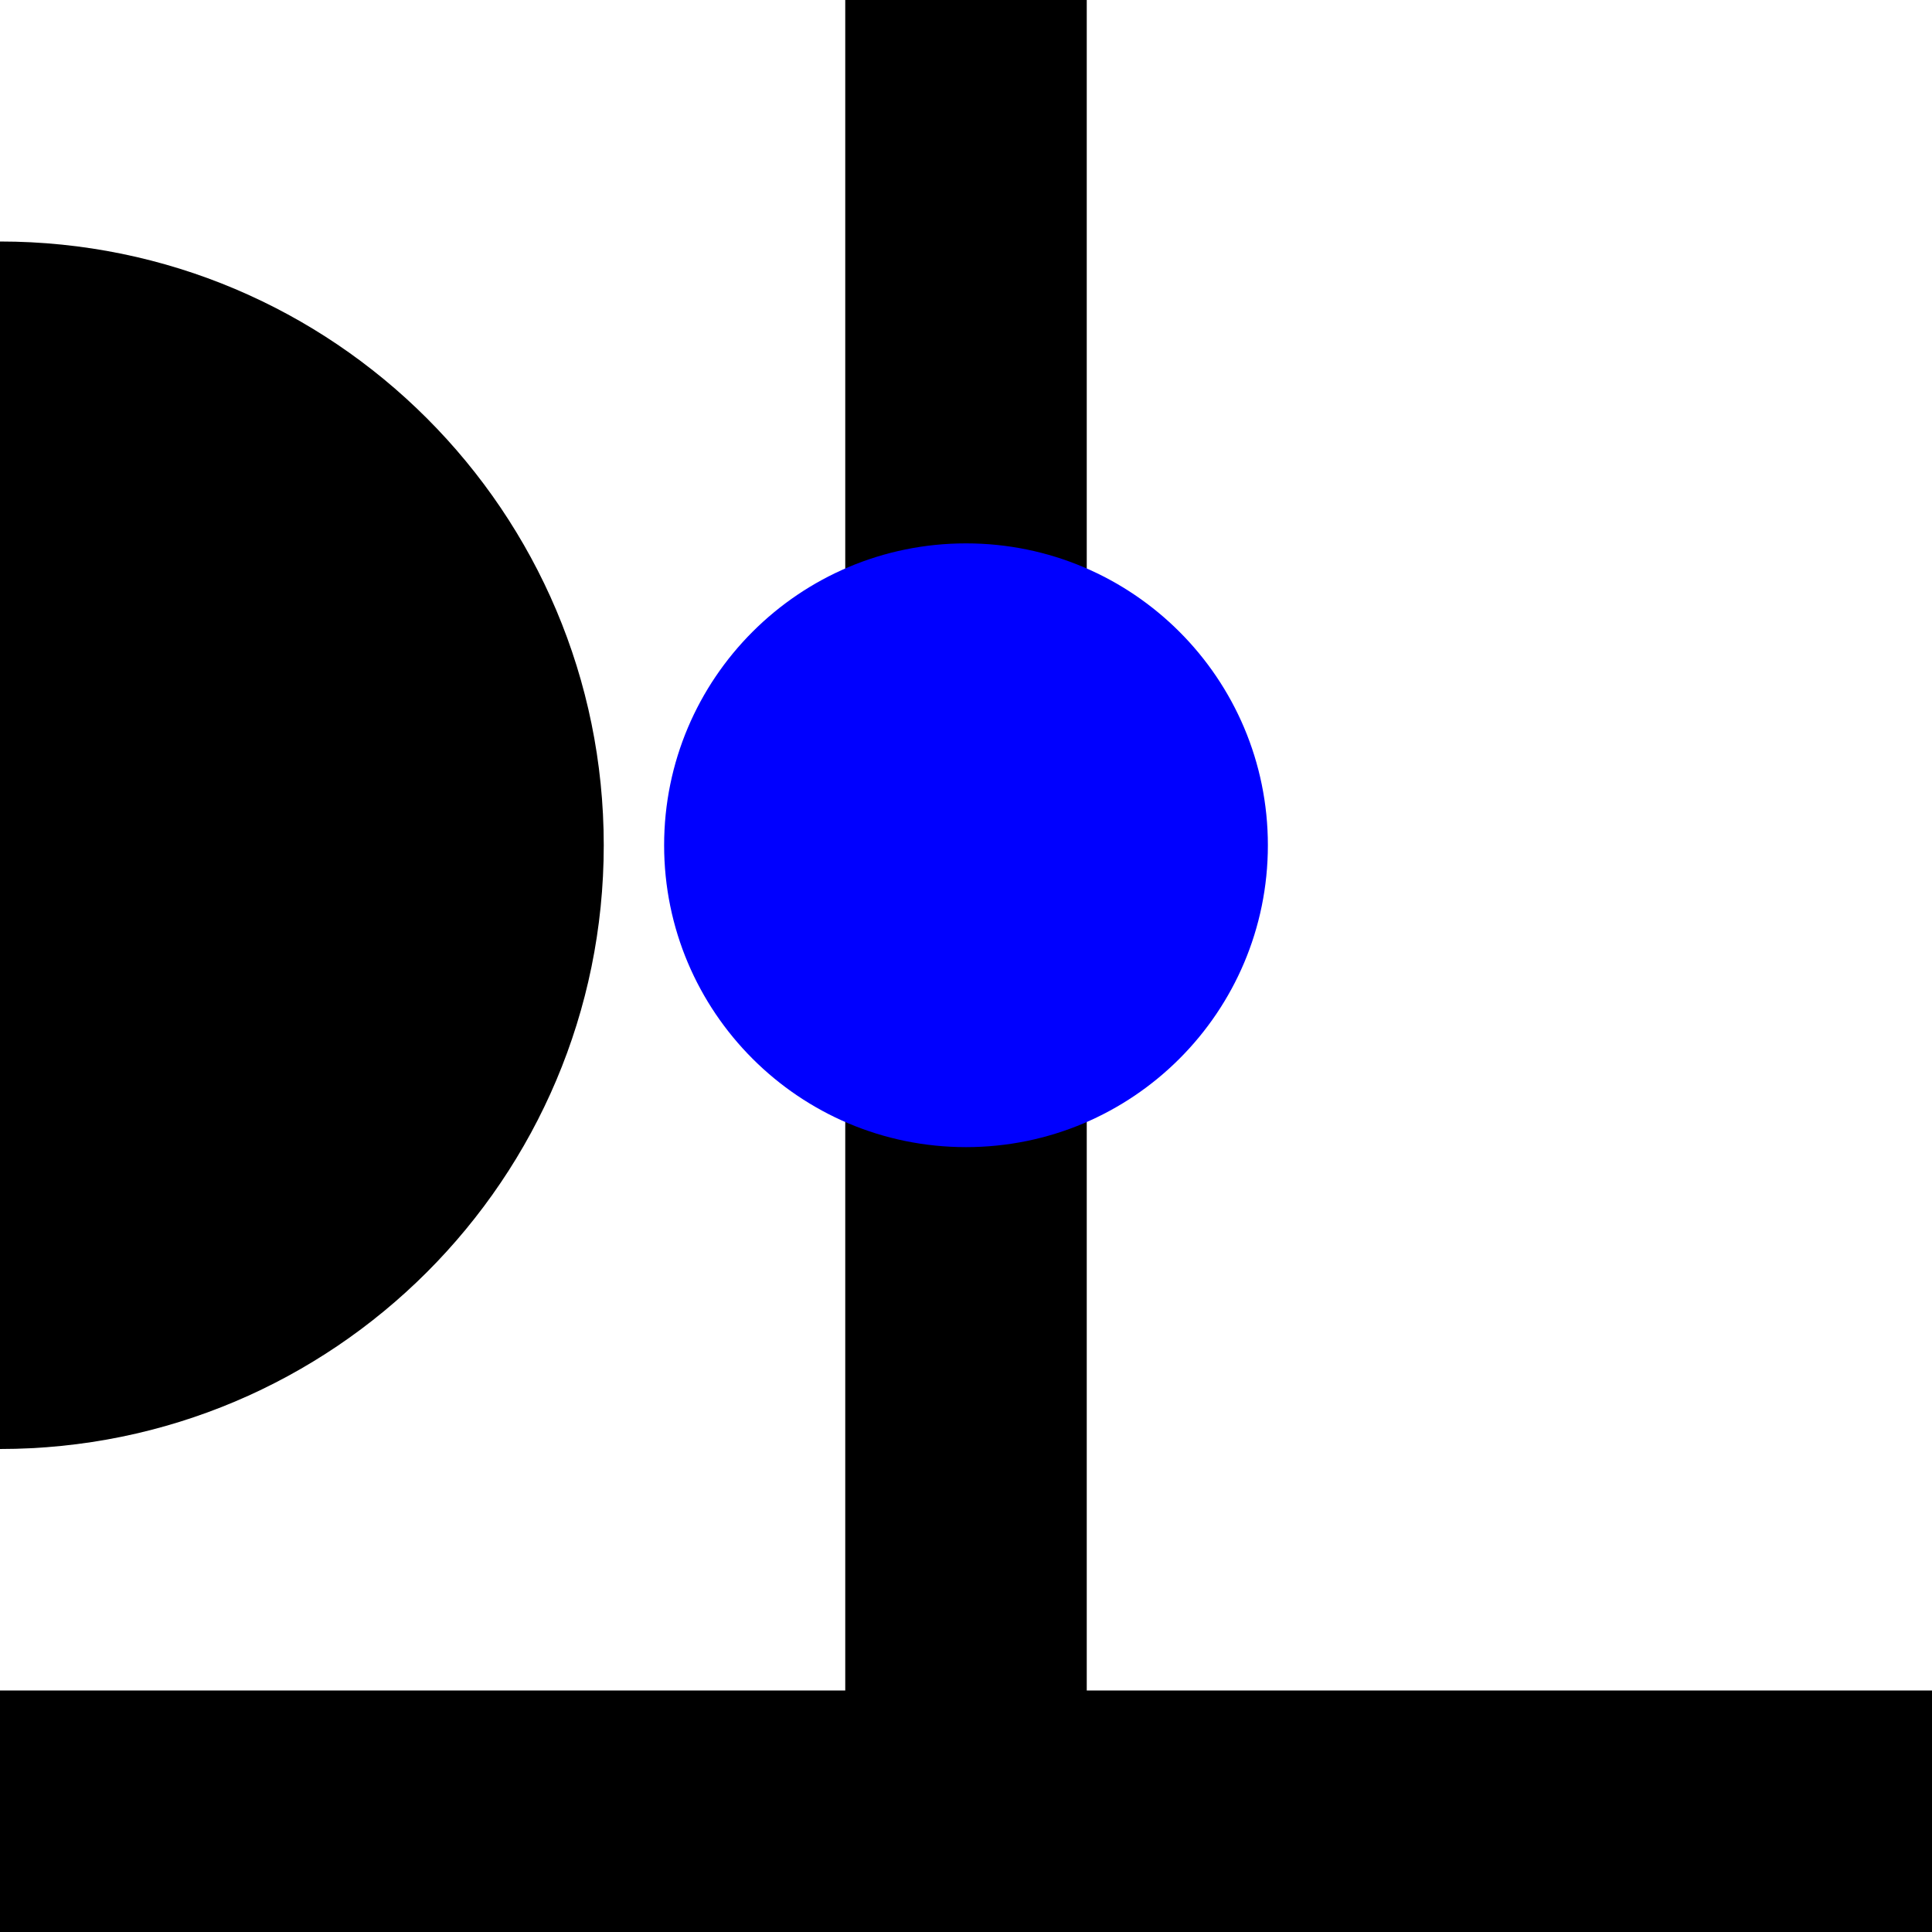
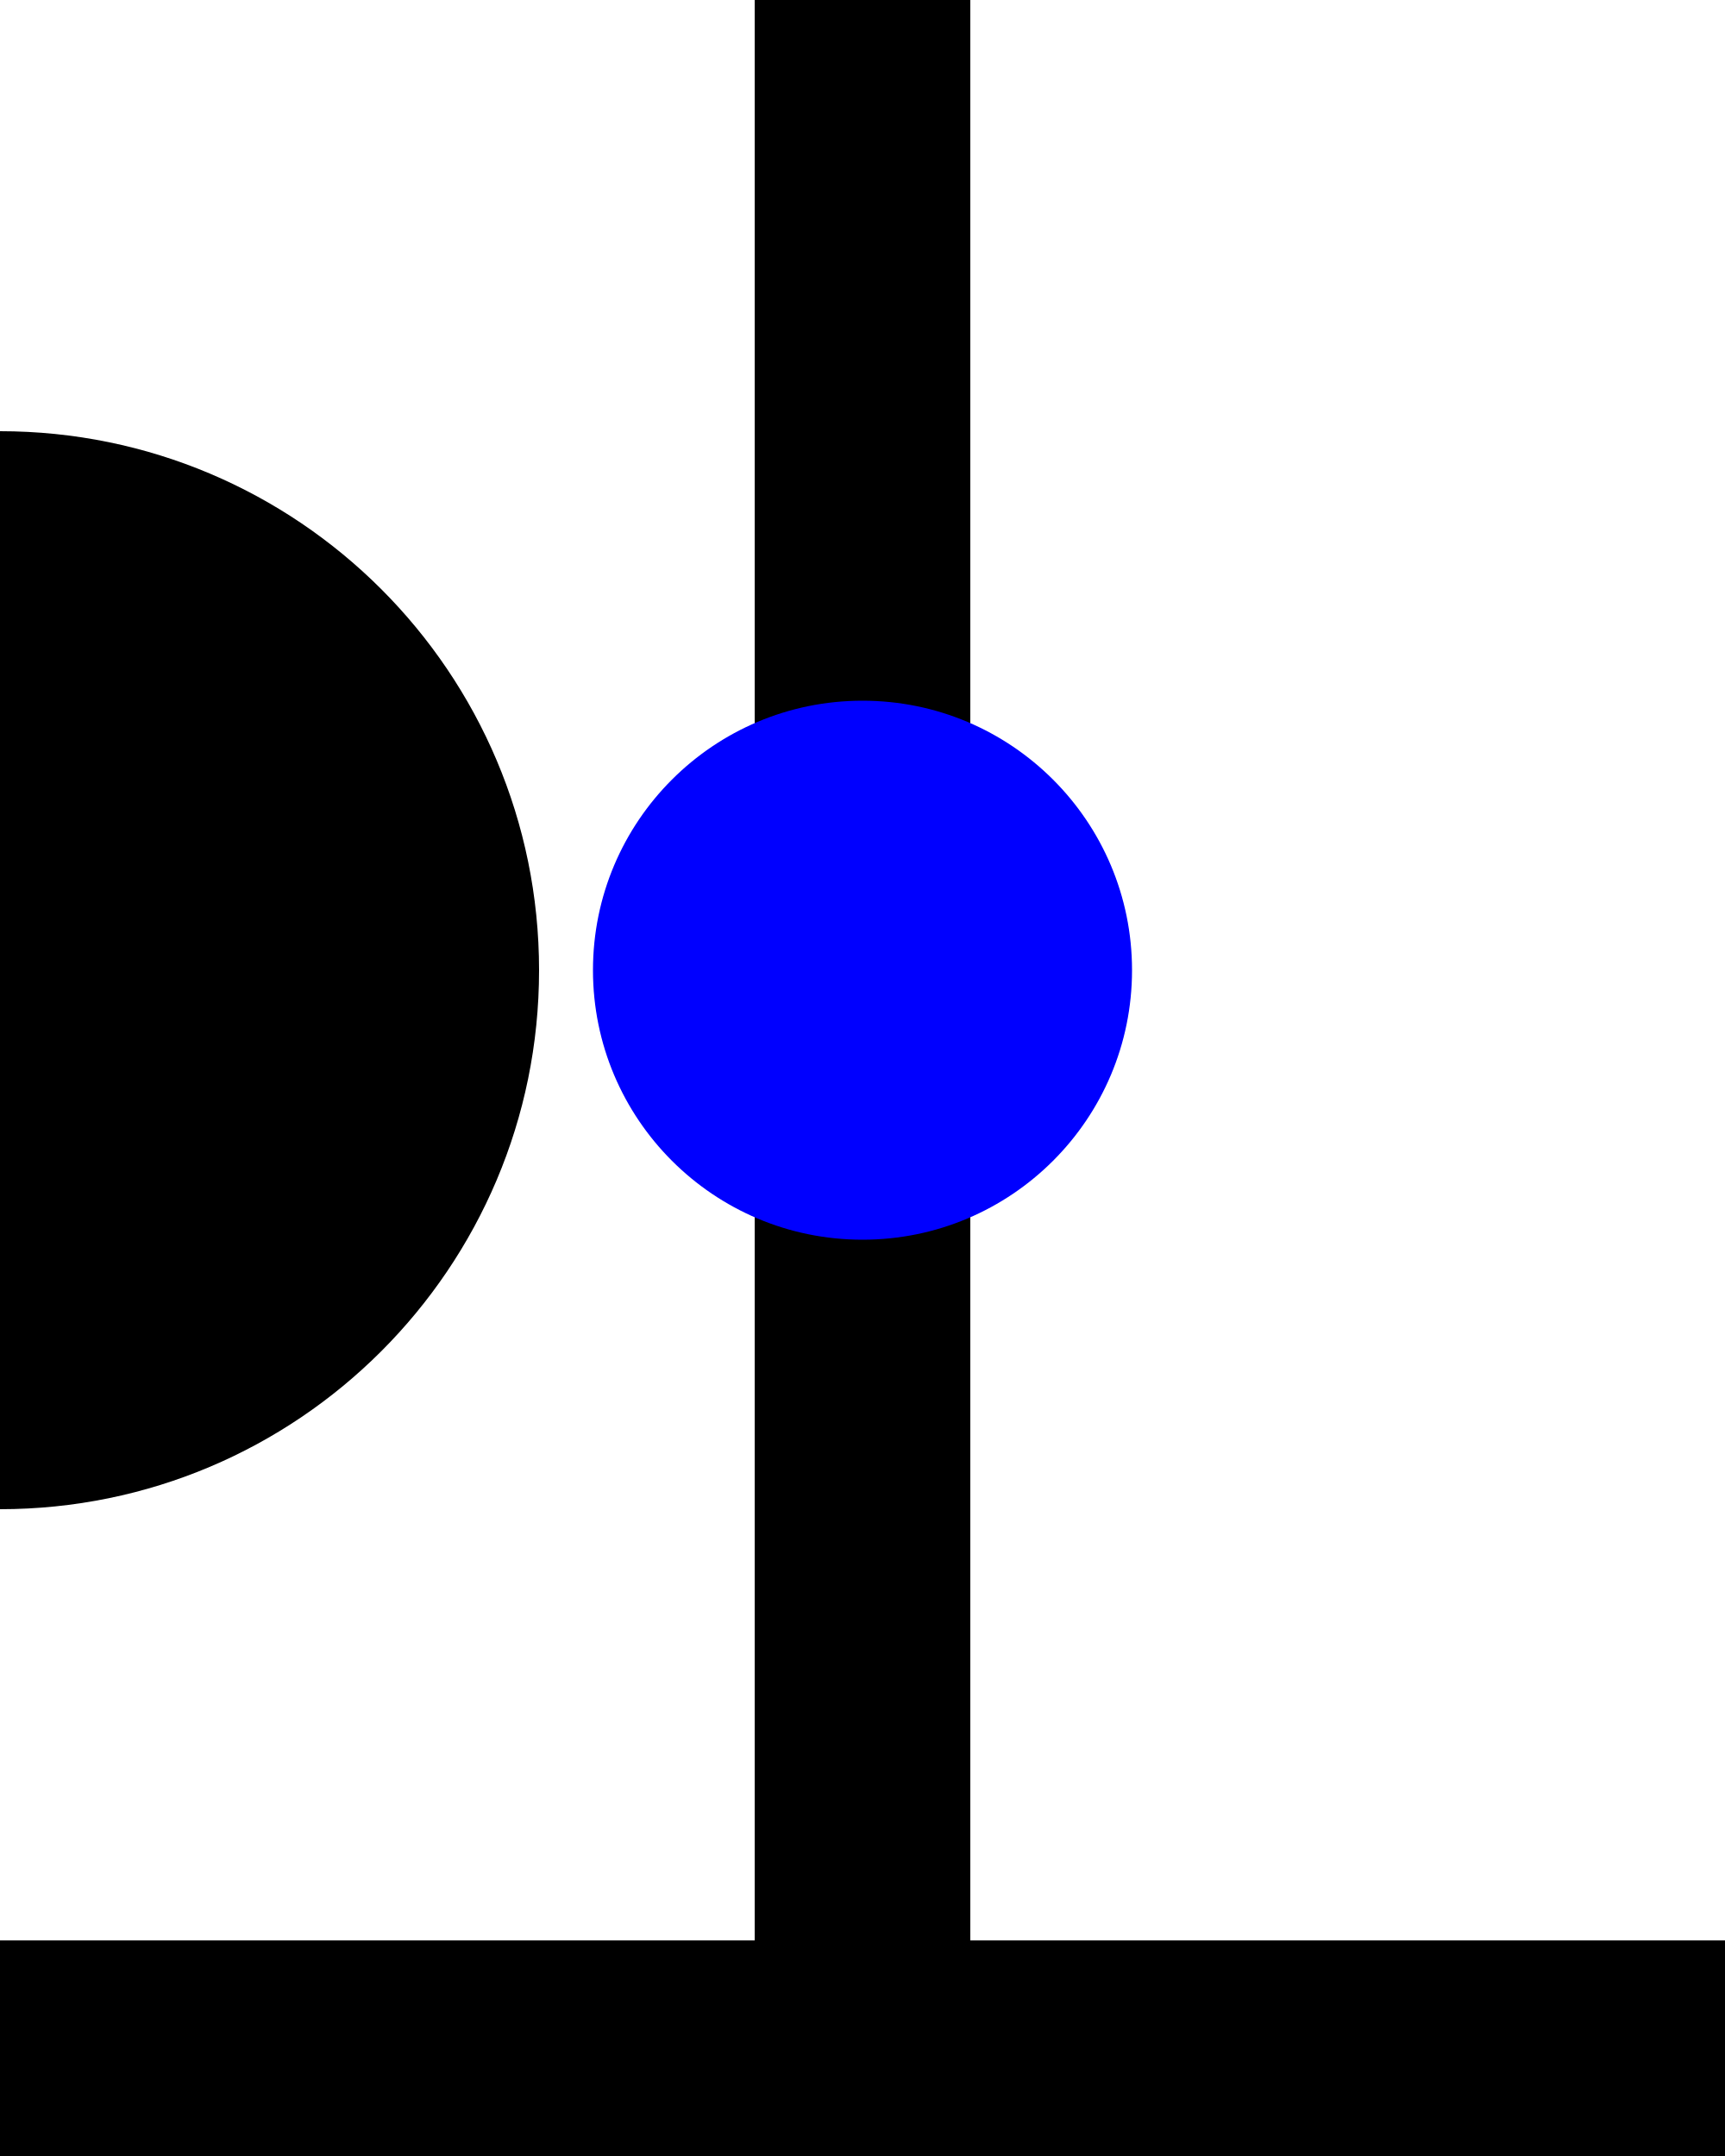
- <svg xmlns="http://www.w3.org/2000/svg" width="32mm" height="32mm" viewBox="0 0 32 32" version="1.1" id="svg8">
+ <svg xmlns="http://www.w3.org/2000/svg" width="32mm" height="40mm" viewBox="0 0 32 40" version="1.1" id="svg8">
  <defs id="defs2" />
-   <g id="layer1" transform="translate(0,-265)">
+   <g id="layer1" transform="translate(0,-257)">
    <rect id="rect7" width="32" height="4" x="0" y="293" style="stroke-width:0.211" />
-     <rect id="rect7-3" width="4" height="32" x="14" y="265" style="stroke-width:0.211" />
-     <circle id="path9" cx="-7.1054274e-15" cy="279" style="stroke-width:1.156" r="10" />
-     <circle style="fill:#0000ff;fill-opacity:1;stroke-width:0.174" id="path816" cx="16" cy="279" r="5" />
+     <rect id="rect7-3" width="4" height="40" x="14" y="257" style="stroke-width:0.236" />
+     <circle id="path9" cx="-7.1054274e-15" cy="275" style="stroke-width:1.156" r="10" />
+     <circle style="fill:#0000ff;fill-opacity:1;stroke-width:0.174" id="path816" cx="16" cy="275" r="5" />
  </g>
</svg>
